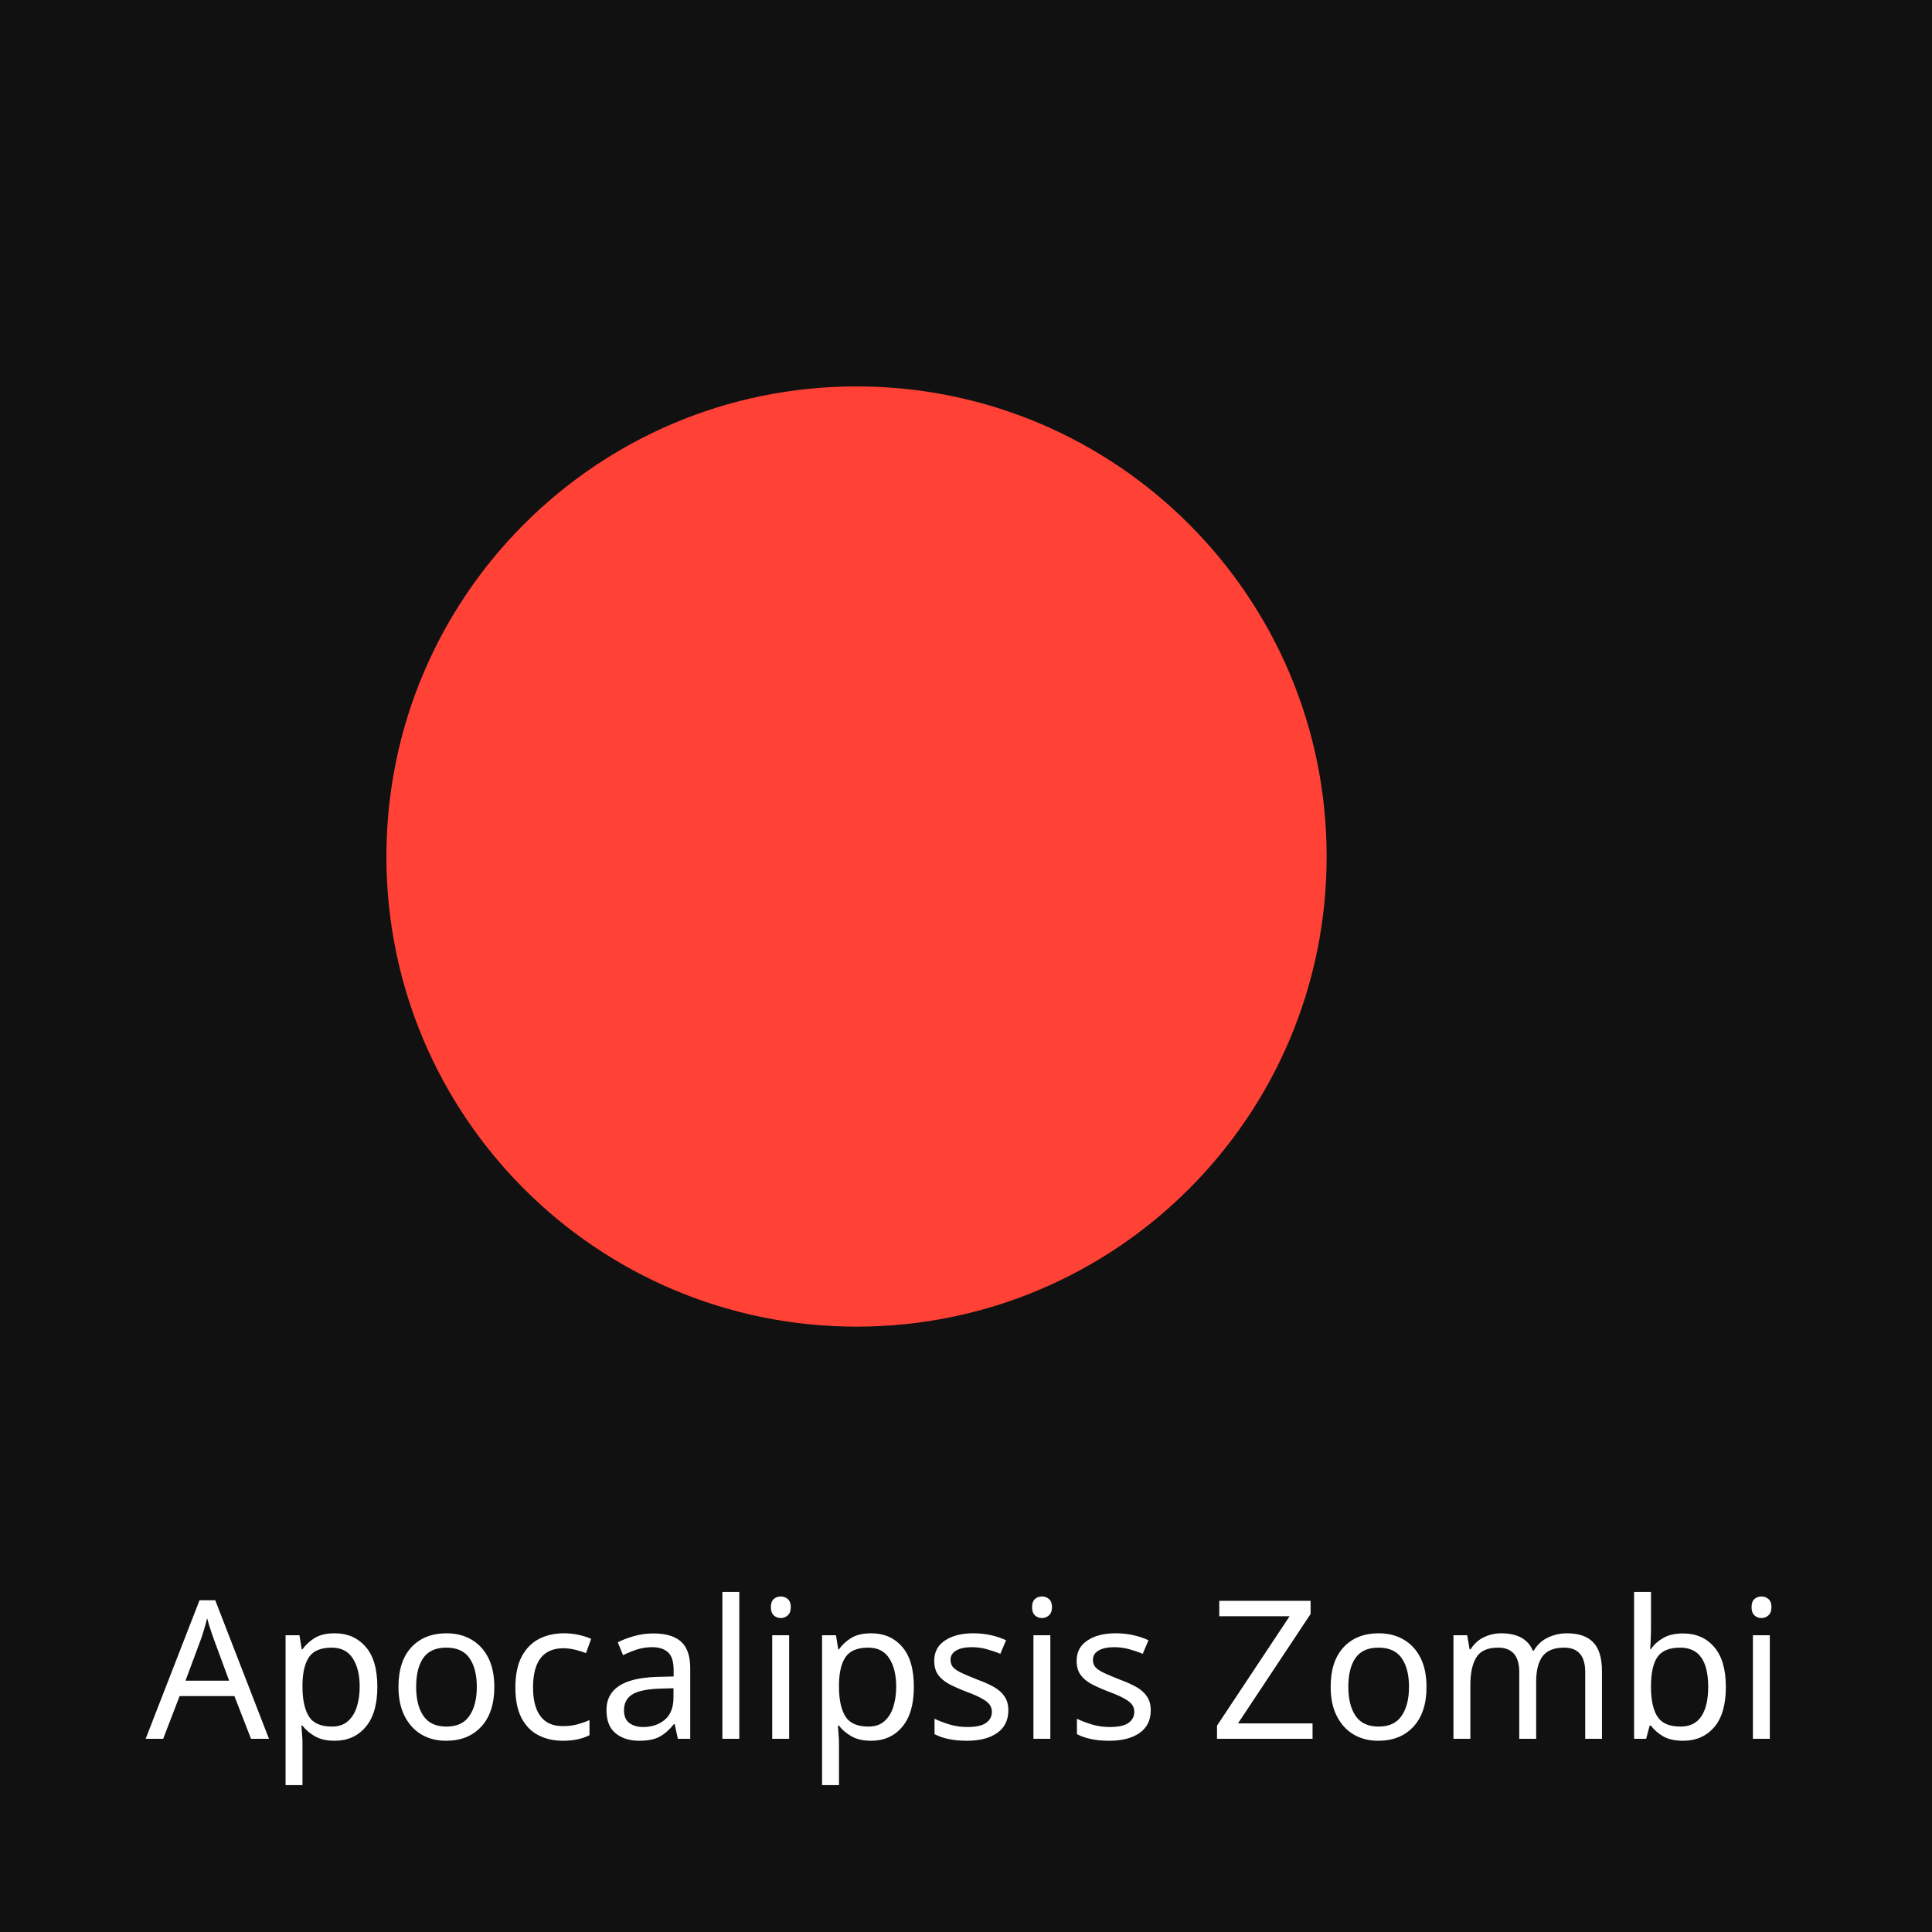
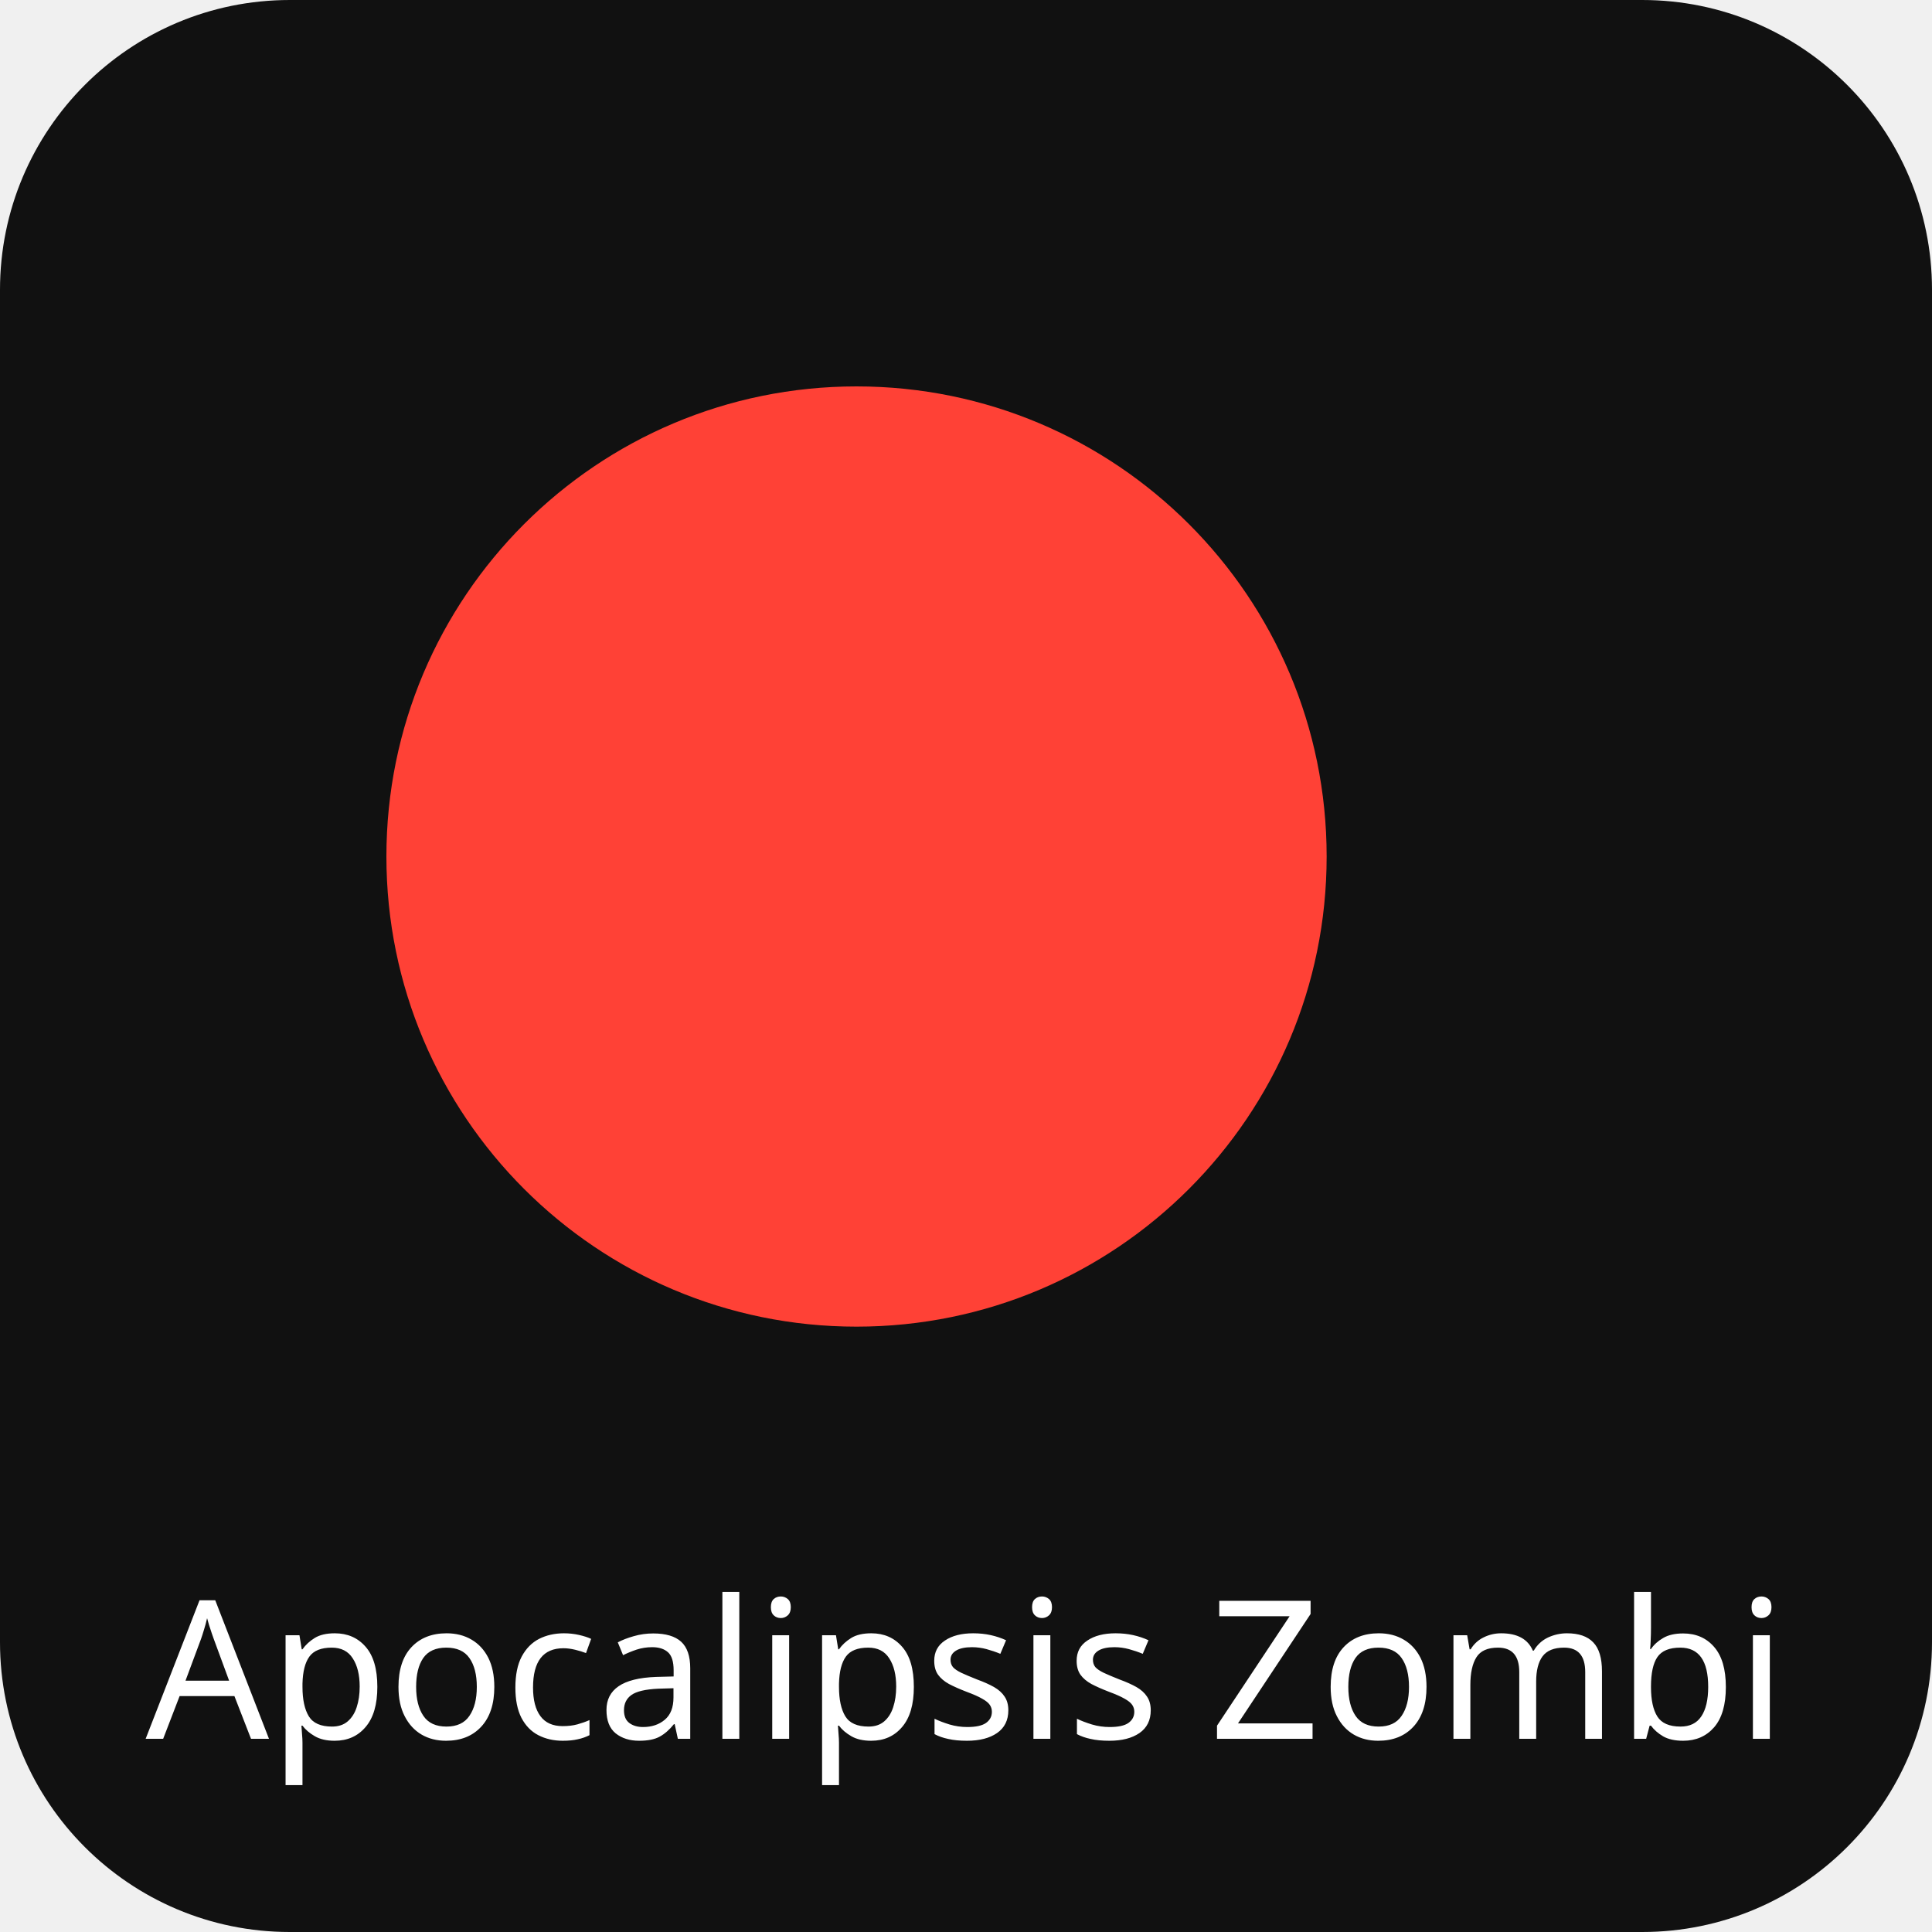
<svg xmlns="http://www.w3.org/2000/svg" width="200" height="200" version="1.1" id="svg8">
  <defs id="defs12" />
-   <rect width="200" height="200" fill="#111111" id="rect2" />
+   <rect width="200" height="200" fill="#111111" id="rect2" x="0" y="0" rx="30" ry="30" />
  <circle cx="88.667" cy="88.667" r="48.667" fill="#ff4136" id="circle4" style="stroke-width:0.811" />
  <text x="50%" y="180" font-family="Verdana" font-size="20px" fill="#ffffff" text-anchor="middle" id="text6">Apocalipsis Zombi</text>
</svg>
